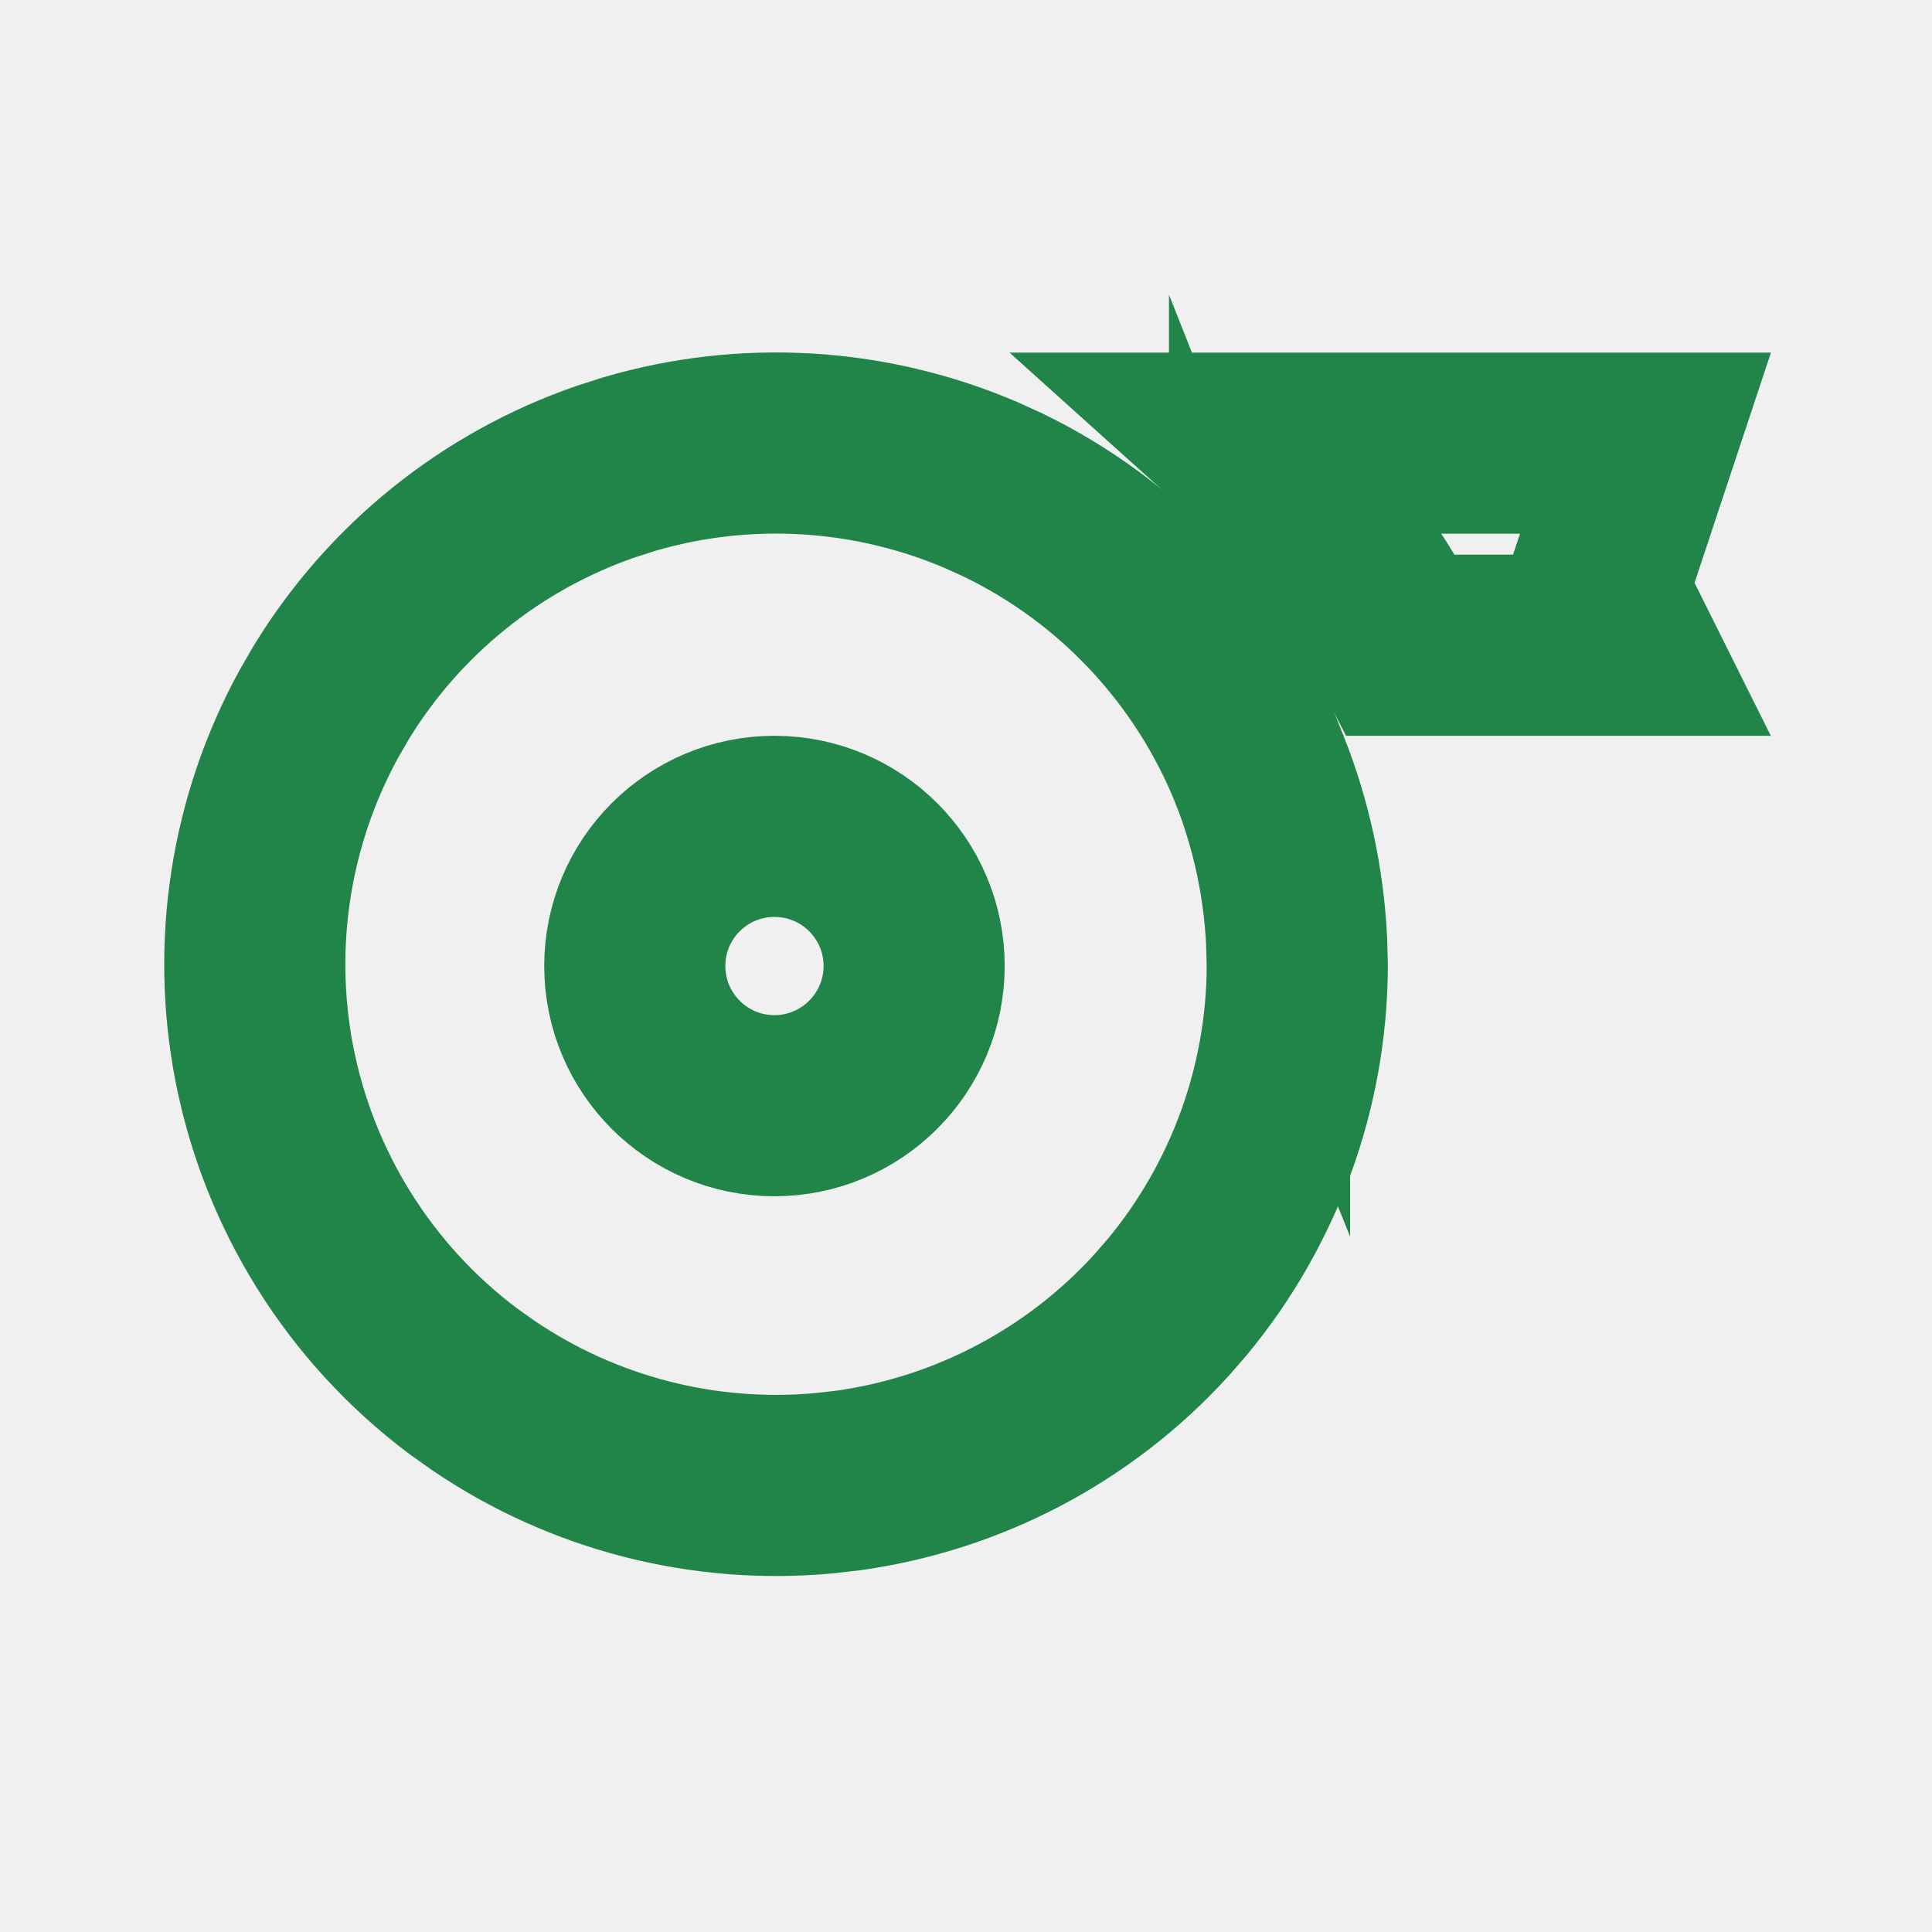
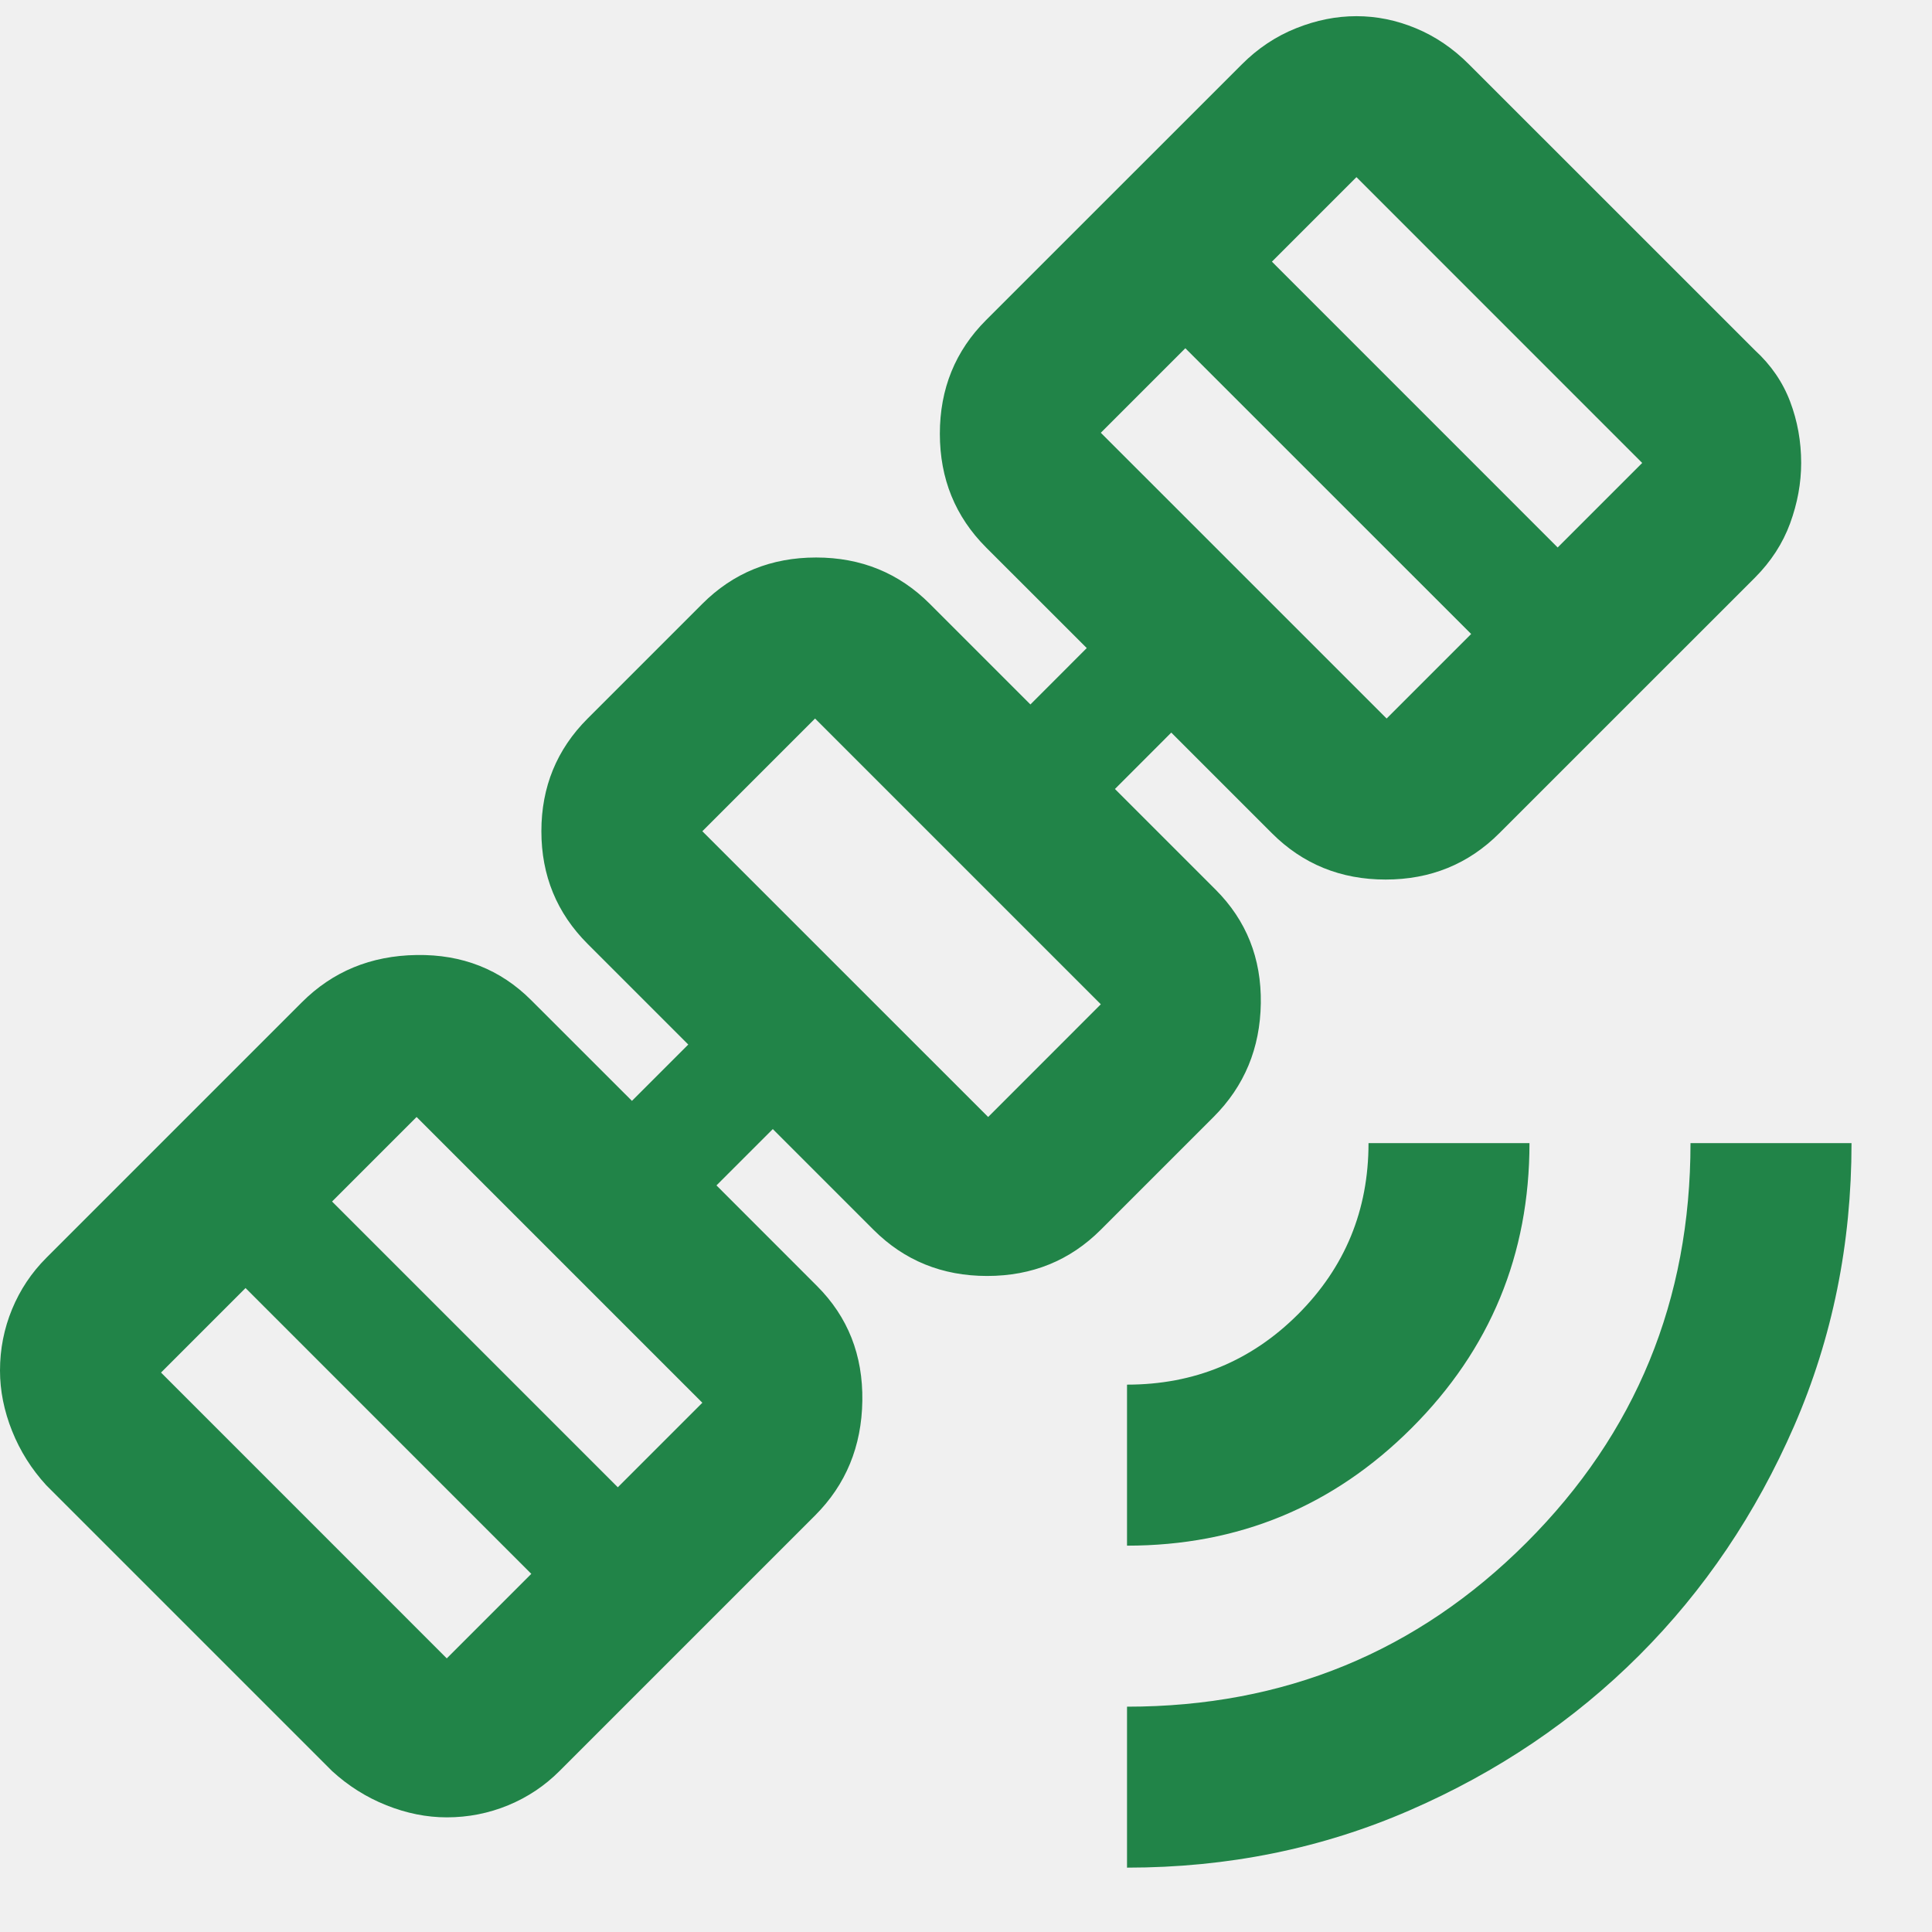
<svg xmlns="http://www.w3.org/2000/svg" width="32" height="32" viewBox="0 0 32 32" fill="none">
-   <path d="M10.415 7.689C12.344 7.121 14.408 7.246 16.25 8.034L16.615 8.2C18.546 9.135 20.06 10.757 20.862 12.747V12.746C21.221 13.653 21.428 14.612 21.476 15.584L21.487 16.002C21.48 18.011 20.772 19.951 19.493 21.49L19.229 21.793C17.872 23.279 16.043 24.24 14.059 24.52L13.661 24.566C11.658 24.754 9.656 24.237 8 23.11L7.672 22.877C5.956 21.589 4.781 19.709 4.375 17.602C3.996 15.626 4.318 13.585 5.28 11.827L5.481 11.479C6.528 9.761 8.139 8.466 10.033 7.812L10.415 7.689Z" stroke="#218448" stroke-width="3" stroke-miterlimit="10" stroke-linecap="square" />
-   <path d="M12.827 13.687C14.105 13.687 15.141 14.722 15.141 16C15.14 17.277 14.105 18.313 12.827 18.314C11.55 18.314 10.514 17.278 10.514 16C10.514 14.722 11.55 13.687 12.827 13.687Z" stroke="#218448" stroke-width="3" stroke-miterlimit="10" stroke-linecap="square" />
-   <path d="M27.254 7.34L26.643 9.181L26.448 9.77L26.725 10.324L26.906 10.687H23.211C22.562 9.422 21.689 8.288 20.634 7.34H27.254Z" stroke="#218448" stroke-width="3" stroke-miterlimit="10" stroke-linecap="square" />
+   <g clip-path="url(#clip0_412_2188)">
+     <path d="M18.667 30.934V28.268C21.267 28.268 23.472 27.362 25.283 25.551C27.094 23.74 28 21.534 28 18.934H30.667C30.667 20.601 30.35 22.162 29.717 23.618C29.083 25.073 28.228 26.34 27.15 27.418C26.072 28.495 24.806 29.351 23.35 29.984C21.894 30.618 20.333 30.934 18.667 30.934ZM18.667 25.601V22.934C19.778 22.934 20.722 22.545 21.5 21.768C22.278 20.99 22.667 20.045 22.667 18.934H25.333C25.333 20.779 24.683 22.351 23.383 23.651C22.083 24.951 20.511 25.601 18.667 25.601ZM7.4 30.101C7.067 30.101 6.733 30.034 6.4 29.901C6.067 29.768 5.767 29.579 5.5 29.334L0.767 24.601C0.522 24.334 0.333 24.034 0.2 23.701C0.067 23.368 0 23.034 0 22.701C0 22.345 0.067 22.006 0.2 21.684C0.333 21.362 0.522 21.079 0.767 20.834L5 16.601C5.511 16.09 6.144 15.829 6.9 15.818C7.656 15.806 8.289 16.056 8.8 16.568L10.467 18.234L11.4 17.301L9.733 15.634C9.222 15.123 8.967 14.501 8.967 13.768C8.967 13.034 9.222 12.412 9.733 11.901L11.633 10.001C12.144 9.49 12.772 9.234 13.517 9.234C14.261 9.234 14.889 9.49 15.4 10.001L17.067 11.668L18 10.734L16.333 9.068C15.822 8.556 15.567 7.929 15.567 7.184C15.567 6.44 15.822 5.812 16.333 5.301L20.567 1.068C20.833 0.801 21.133 0.601 21.467 0.468C21.8 0.334 22.133 0.268 22.467 0.268C22.8 0.268 23.128 0.334 23.45 0.468C23.772 0.601 24.067 0.801 24.333 1.068L29.067 5.801C29.333 6.045 29.528 6.329 29.65 6.651C29.772 6.973 29.833 7.312 29.833 7.668C29.833 8.001 29.772 8.334 29.65 8.668C29.528 9.001 29.333 9.301 29.067 9.568L24.833 13.801C24.322 14.312 23.694 14.568 22.95 14.568C22.206 14.568 21.578 14.312 21.067 13.801L19.4 12.134L18.467 13.068L20.133 14.734C20.644 15.245 20.894 15.873 20.883 16.618C20.872 17.362 20.611 17.99 20.1 18.501L18.233 20.368C17.722 20.879 17.094 21.134 16.35 21.134C15.606 21.134 14.978 20.879 14.467 20.368L12.8 18.701L11.867 19.634L13.533 21.301C14.044 21.812 14.294 22.445 14.283 23.201C14.272 23.956 14.011 24.59 13.5 25.101L9.267 29.334C9.022 29.579 8.739 29.768 8.417 29.901C8.094 30.034 7.756 30.101 7.4 30.101ZM7.4 27.468L8.8 26.068L4.067 21.334L2.667 22.734L7.4 27.468ZM10.233 24.634L11.633 23.234L6.9 18.501L5.5 19.901L10.233 24.634ZM16.367 18.501L18.233 16.634L13.5 11.901L11.633 13.768L16.367 18.501ZM22.967 11.901L24.367 10.501L19.633 5.768L18.233 7.168L22.967 11.901ZM25.8 9.068L27.2 7.668L22.467 2.934L21.067 4.334L25.8 9.068Z" fill="#218448" />
+   </g>
+   <defs>
+     <clipPath id="clip0_412_2188">
+       <rect width="32" height="32" fill="white" />
+     </clipPath>
+   </defs>
</svg>
